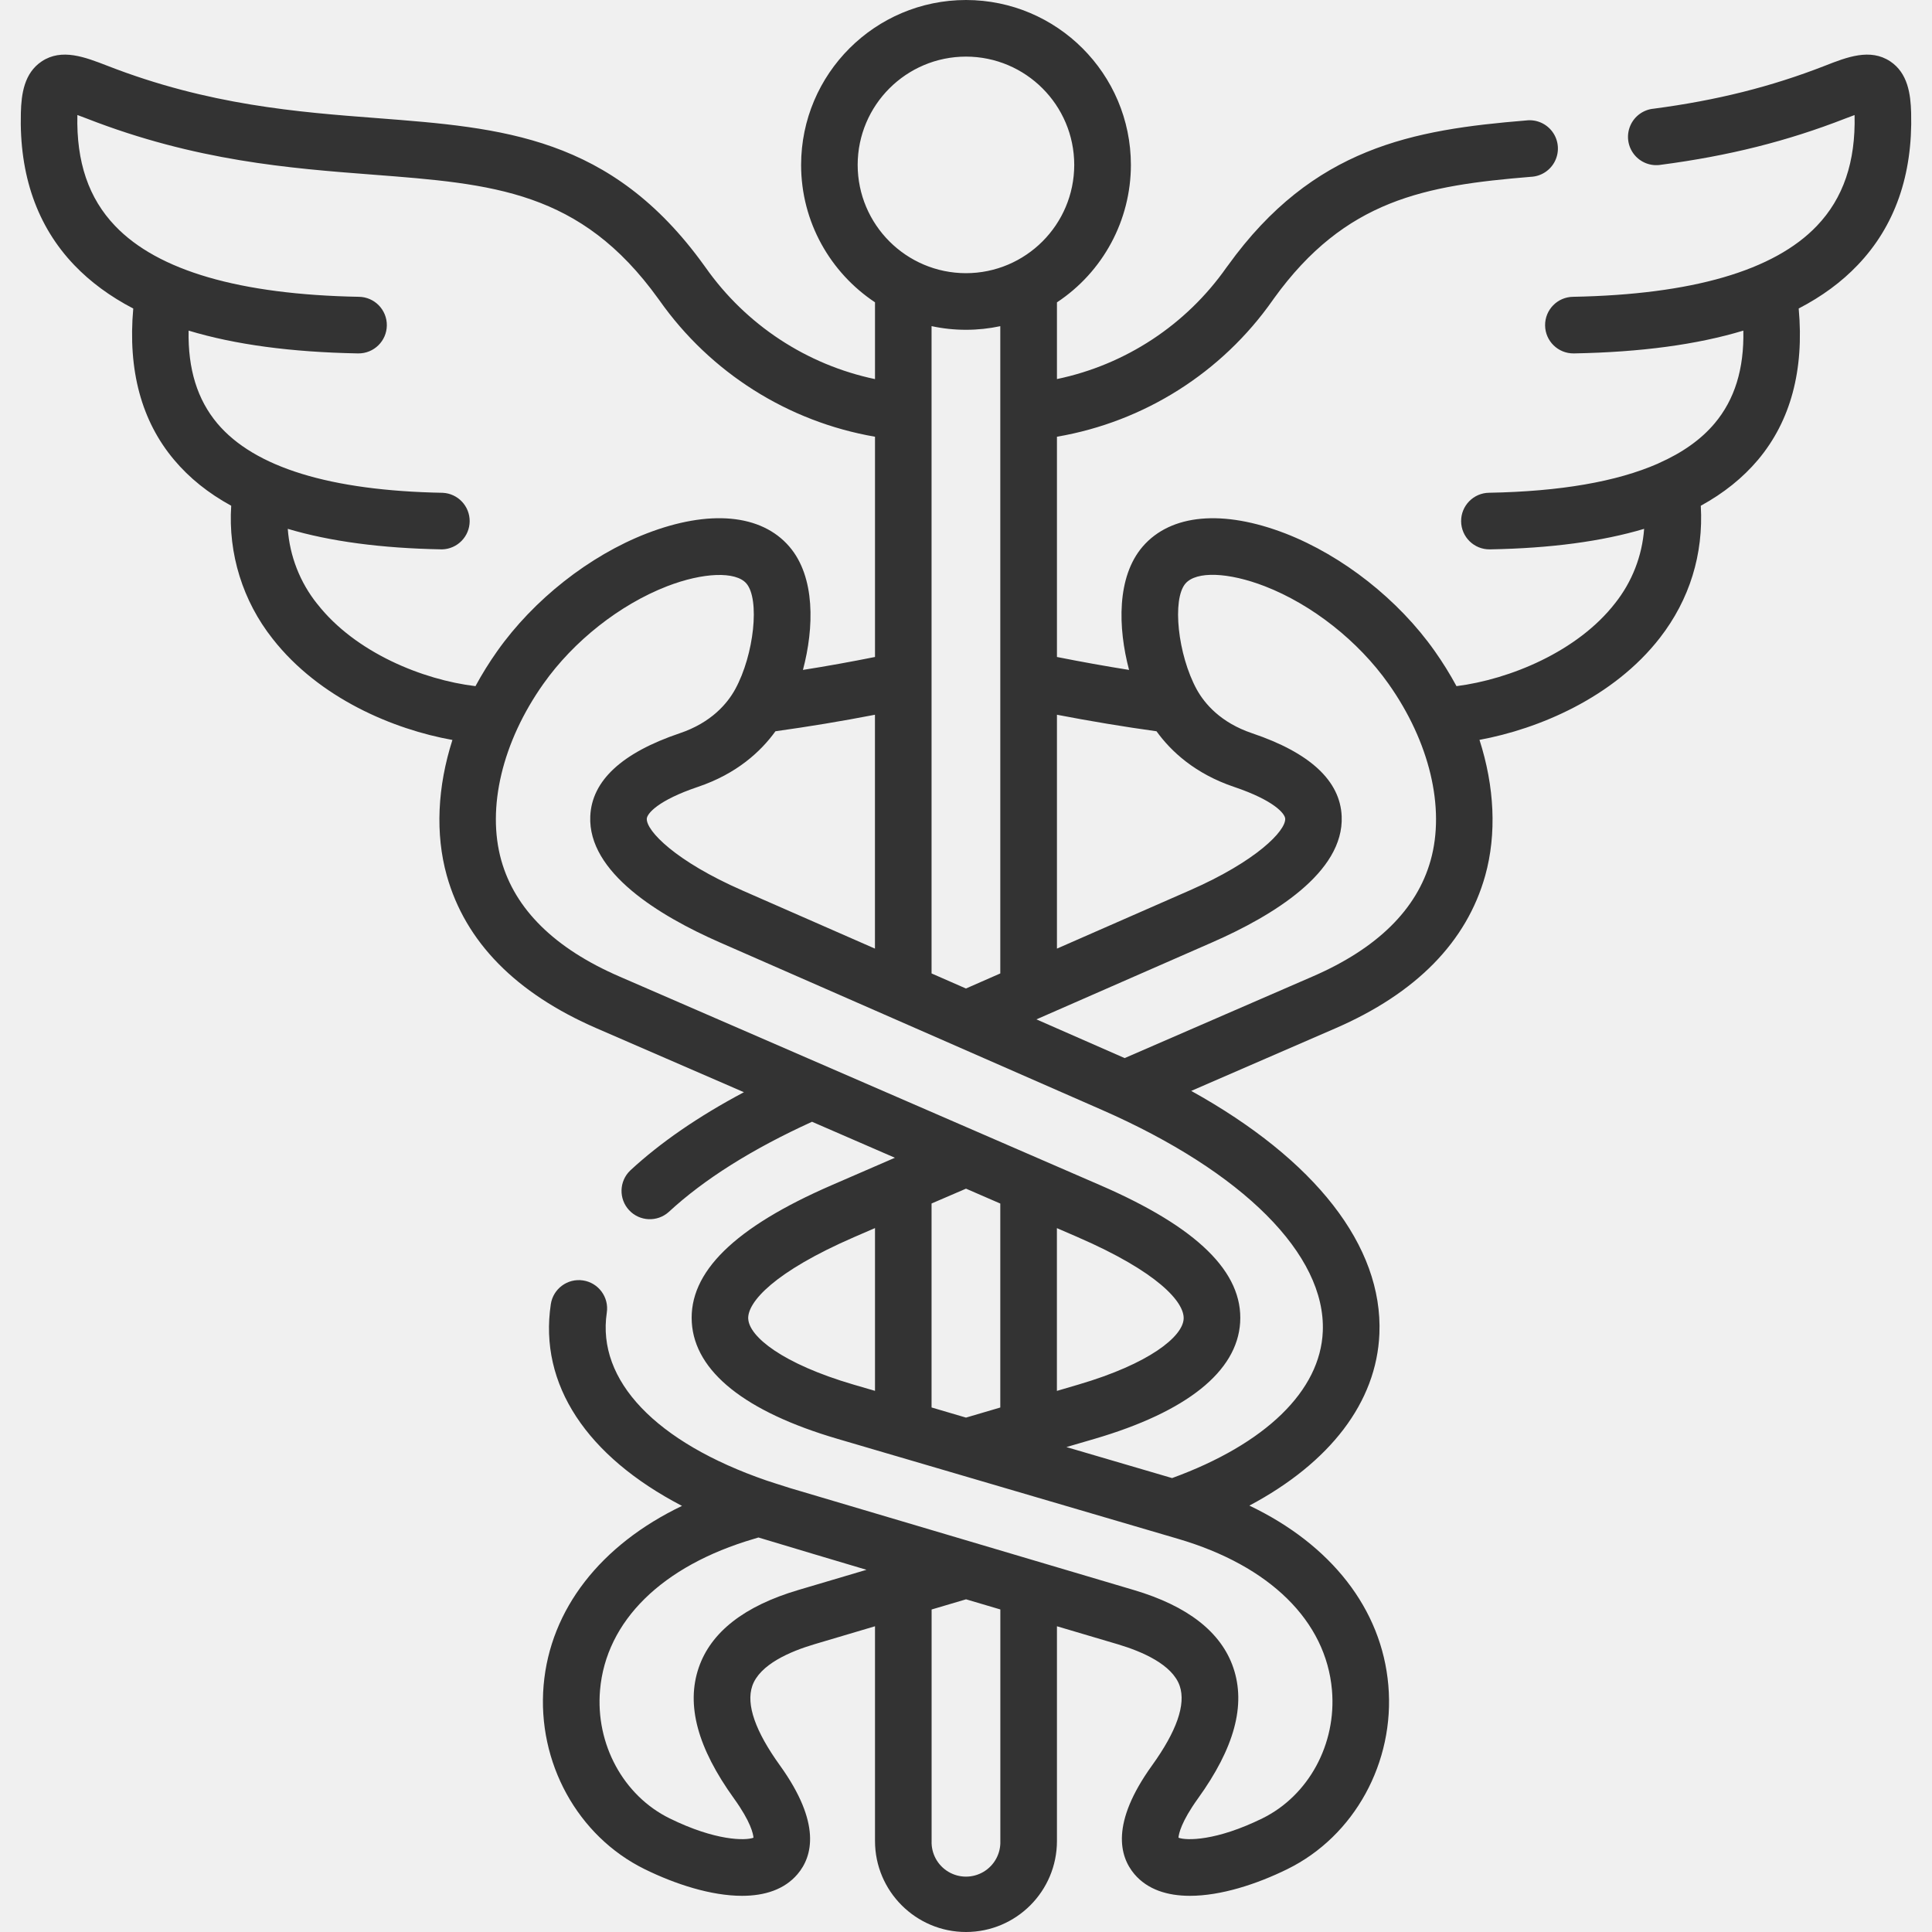
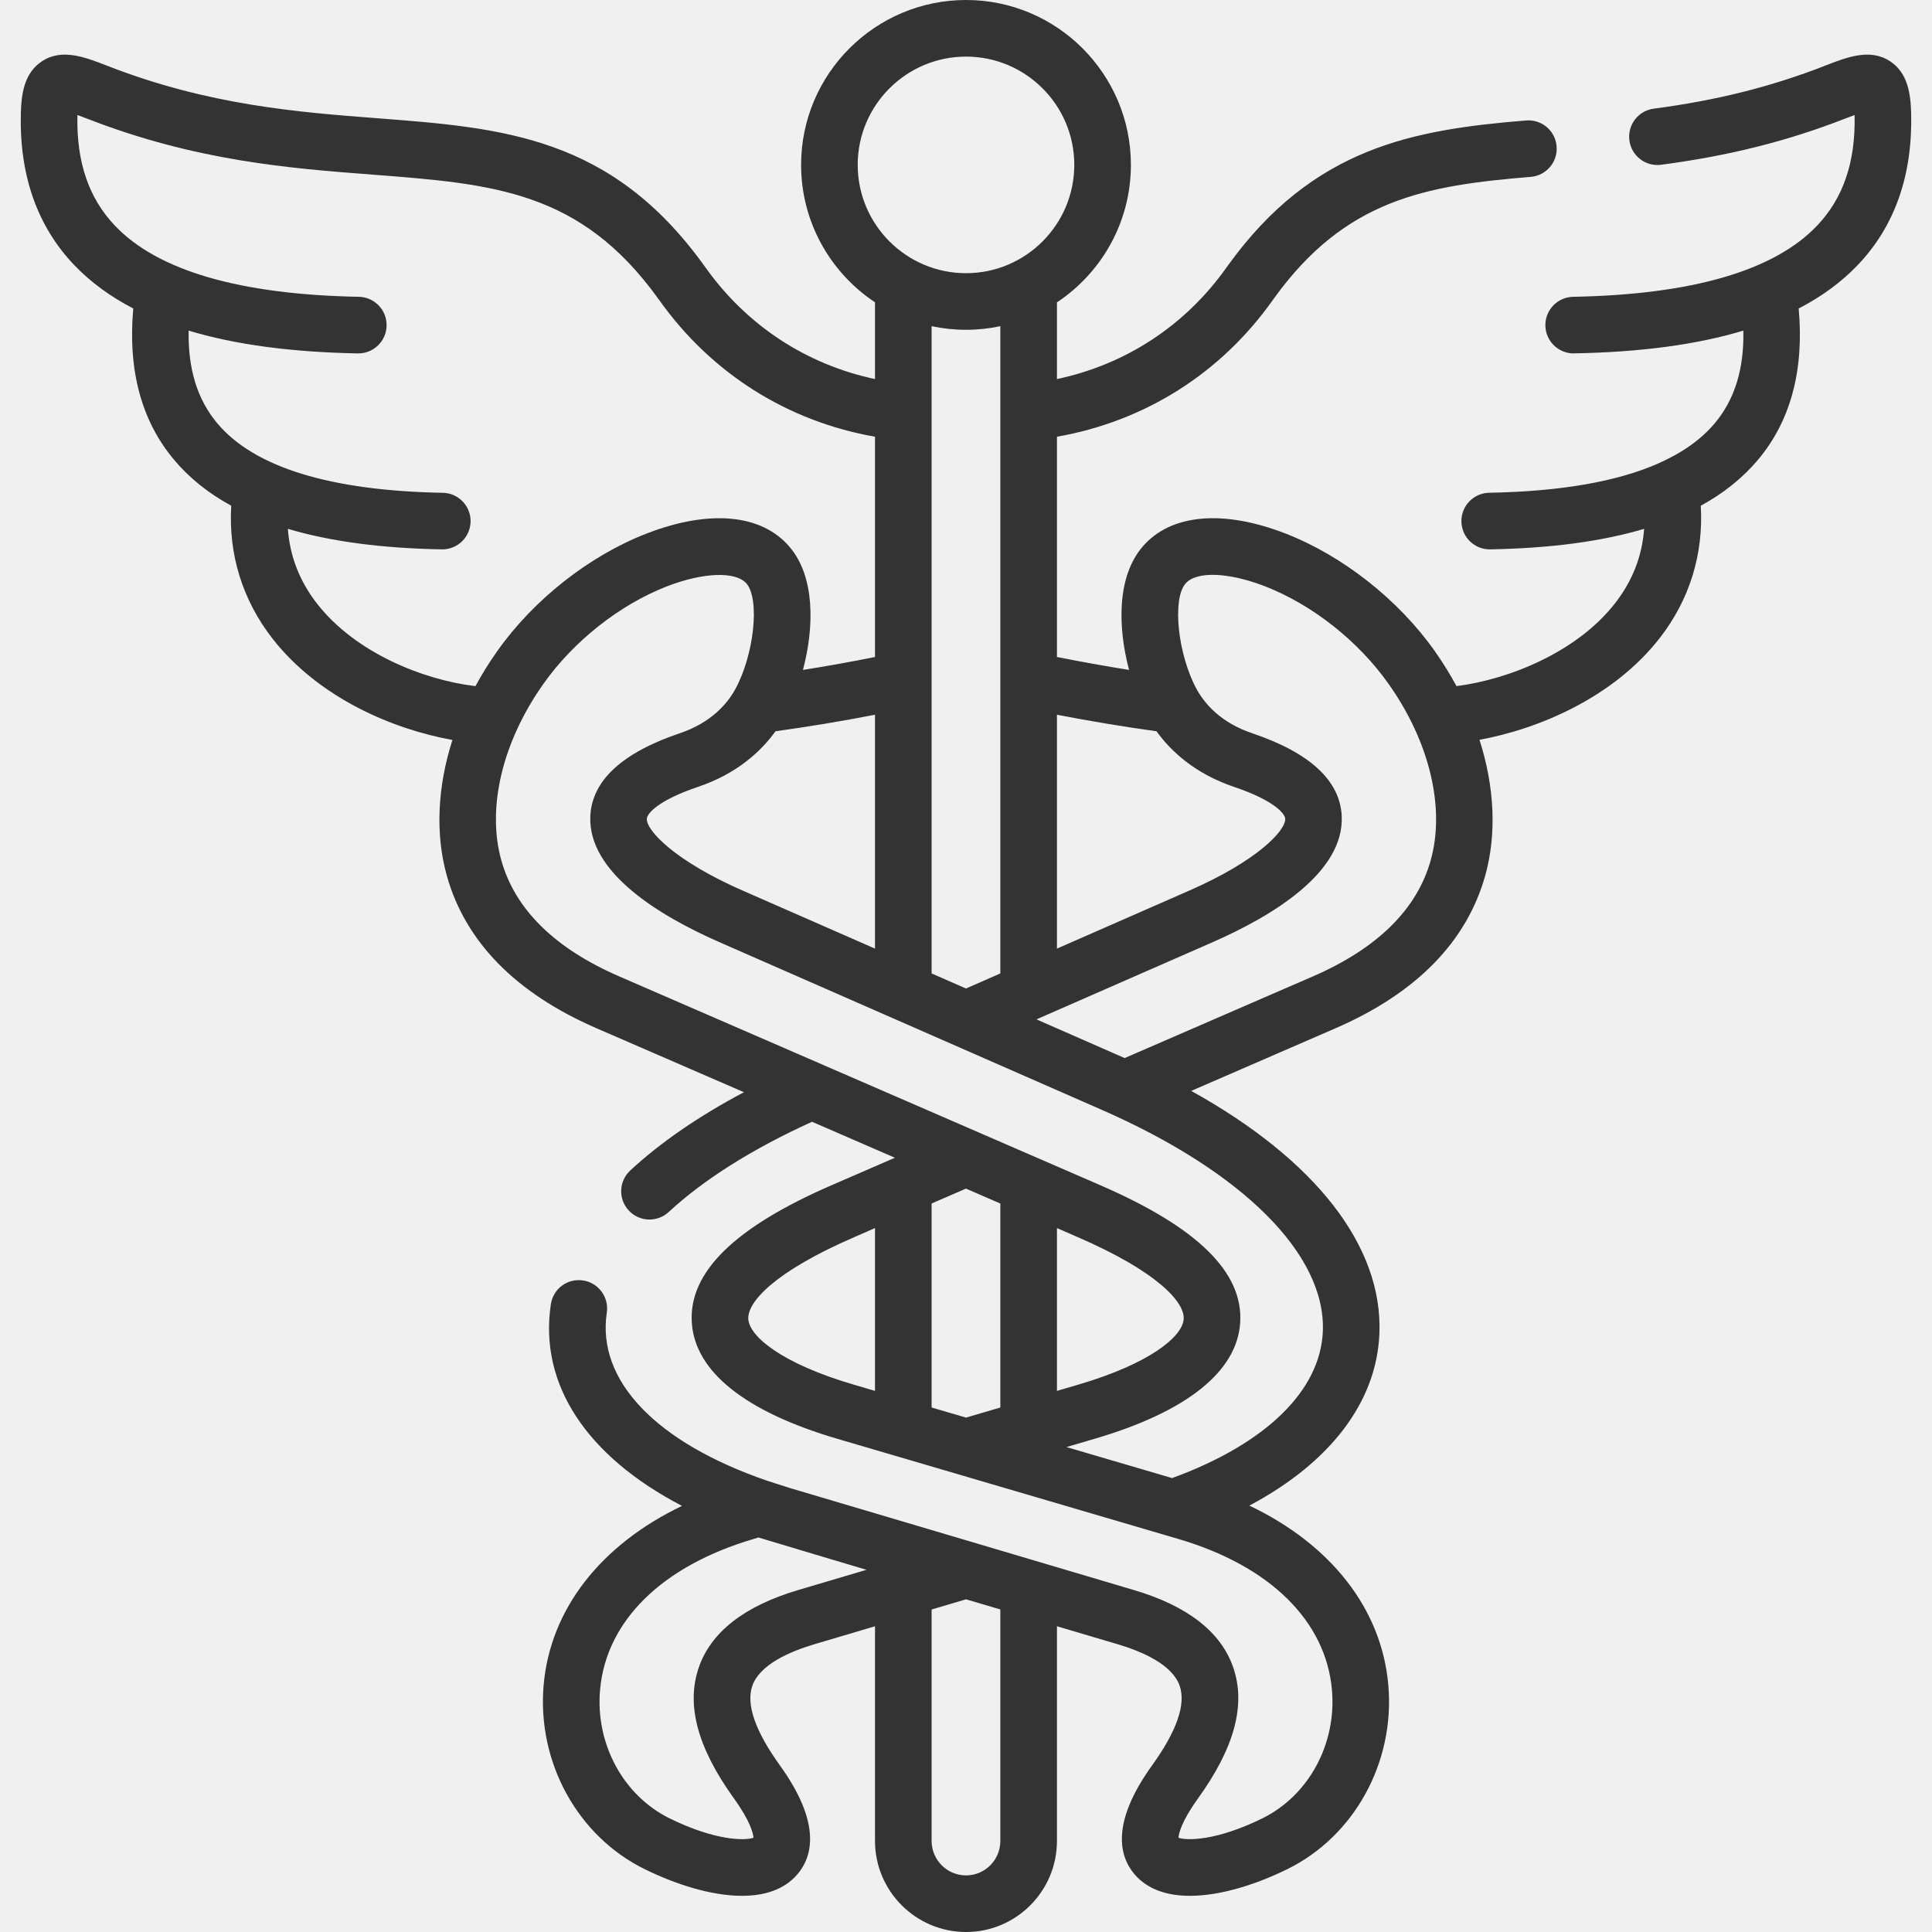
- <svg xmlns="http://www.w3.org/2000/svg" width="40" height="40" fill="none">
+ <svg xmlns="http://www.w3.org/2000/svg" width="40" height="40" viewBox="0 0 40 40" fill="none">
  <g clip-path="url(#clip0)">
-     <path d="M39.568 2.336c-.01-.391-.07-.823-.432-1.065-.416-.276-.894-.09-1.357.092-1.111.433-2.236.715-3.54.887a.586.586 0 10.153 1.161c1.4-.184 2.611-.488 3.813-.957.043-.016.116-.045.192-.072.023.97-.233 1.722-.782 2.296-.886.927-2.583 1.42-5.045 1.467a.586.586 0 00.011 1.172h.011c1.38-.026 2.542-.182 3.502-.472.017.794-.18 1.428-.594 1.92-.28.333-.667.608-1.16.826l-.013.007c-.855.375-2.023.577-3.495.604a.586.586 0 00.01 1.172h.011c1.252-.023 2.31-.164 3.187-.425a2.802 2.802 0 01-.599 1.537c-.781 1.007-2.187 1.58-3.286 1.72a7.115 7.115 0 00-.45-.725c-.75-1.065-1.906-1.975-3.092-2.436-1.296-.5-2.372-.403-2.954.27-.54.626-.516 1.676-.283 2.555-.49-.078-.99-.168-1.493-.268v-4.56a6.874 6.874 0 004.467-2.827l.024-.034c1.48-2.054 3.137-2.34 5.318-2.52a.586.586 0 10-.096-1.167c-2.333.192-4.407.55-6.173 3.003l-.03.04a5.714 5.714 0 01-3.51 2.311V6.26a3.415 3.415 0 001.531-2.847A3.417 3.417 0 0020.001 0a3.418 3.418 0 00-3.415 3.413c0 1.187.609 2.234 1.53 2.846v1.59A5.735 5.735 0 0114.61 5.54l-.032-.044c-1.928-2.678-4.171-2.85-6.768-3.05-1.636-.125-3.491-.267-5.586-1.084C1.759 1.182 1.28.995.865 1.27.5 1.513.442 1.945.432 2.335c-.035 1.288.337 2.35 1.105 3.153.336.351.743.65 1.222.9-.114 1.276.169 2.329.846 3.133.314.374.707.69 1.182.95a4.012 4.012 0 00.858 2.755c.968 1.237 2.51 1.877 3.722 2.094-.31.967-.358 1.945-.117 2.807.384 1.373 1.43 2.438 3.107 3.165l3.045 1.321c-.938.498-1.727 1.04-2.353 1.62a.586.586 0 00.796.86c.73-.676 1.728-1.304 2.967-1.868l1.716.745-1.307.567c-2.015.874-2.963 1.804-2.898 2.844.063 1.015 1.105 1.848 3.014 2.408l1.188.349.008.002 5.858 1.72c1.9.558 3.062 1.7 3.186 3.133.096 1.116-.483 2.182-1.44 2.654-.956.47-1.573.463-1.738.401.006-.08.055-.327.402-.81.757-1.05.997-1.937.733-2.711-.252-.737-.944-1.277-2.058-1.607l-7.119-2.111c-.144-.043-.464-.15-.486-.156-2.29-.79-3.519-2.07-3.308-3.476a.586.586 0 00-1.159-.175c-.25 1.663.745 3.15 2.716 4.176-1.682.806-2.729 2.138-2.865 3.714-.137 1.594.703 3.123 2.09 3.806.64.315 1.382.553 2.018.553.467 0 .878-.129 1.15-.45.309-.365.496-1.05-.364-2.248-.512-.71-.705-1.264-.574-1.647.152-.444.782-.714 1.284-.863l1.257-.373v4.445c0 1.04.846 1.885 1.885 1.885a1.885 1.885 0 001.882-1.885V33.67l1.26.373c.501.149 1.13.419 1.282.863.13.383-.063.937-.575 1.648-.86 1.196-.672 1.882-.364 2.247.272.321.683.45 1.15.45.637 0 1.378-.238 2.018-.553 1.387-.682 2.228-2.212 2.09-3.806-.136-1.58-1.187-2.914-2.877-3.72 1.671-.889 2.634-2.141 2.692-3.559.074-1.817-1.33-3.604-3.896-5.027l2.981-1.294c1.677-.727 2.721-1.792 3.106-3.164.24-.864.192-1.843-.119-2.81 1.222-.225 2.774-.874 3.736-2.113.615-.793.904-1.73.846-2.734.475-.26.869-.577 1.184-.95.676-.805.959-1.858.843-3.134.48-.249.887-.548 1.222-.9.768-.803 1.14-1.863 1.106-3.15zM16.526 32.92c-1.115.33-1.808.87-2.06 1.608-.264.773-.025 1.66.732 2.71.347.483.396.73.402.81-.165.062-.782.069-1.737-.401-.957-.471-1.536-1.538-1.44-2.654.123-1.433 1.285-2.575 3.188-3.133l.092-.028c.106.035 2.237.669 2.237.669l-1.414.419zm4.185 5.195a.712.712 0 11-1.423 0v-4.792l.713-.211.71.21v4.793zm3.233-22.975c.301.417.799.88 1.609 1.153.824.278 1.051.552 1.056.658.01.252-.596.878-1.978 1.484l-2.748 1.205v-4.842c.7.135 1.39.249 2.06.342zM20 1.172a2.244 2.244 0 012.241 2.241 2.245 2.245 0 01-2.241 2.243 2.246 2.246 0 01-2.243-2.243A2.245 2.245 0 0120 1.172zm0 5.656c.243 0 .481-.026.71-.075v13.401l-.711.312-.712-.312V14.08 8.534 6.752c.23.05.468.076.713.076zm-3.945 8.312a39.226 39.226 0 002.06-.342v4.842l-2.748-1.205c-1.381-.605-1.987-1.233-1.976-1.484.005-.106.231-.38 1.054-.658.81-.272 1.308-.735 1.61-1.153zm-9.487-2.636a2.816 2.816 0 01-.61-1.555c.878.261 1.936.402 3.187.425h.011a.586.586 0 00.011-1.171c-2.33-.043-3.9-.526-4.667-1.436-.415-.494-.611-1.127-.595-1.922.96.29 2.123.446 3.502.472h.01a.586.586 0 00.012-1.172c-2.462-.046-4.16-.54-5.045-1.467-.55-.574-.805-1.326-.782-2.297l.194.073C4.054 3.335 6 3.484 7.719 3.616c2.495.192 4.297.33 5.909 2.568l.027.037a6.894 6.894 0 004.461 2.821v4.56c-.499.1-.997.19-1.492.268.233-.878.258-1.928-.283-2.555-.58-.673-1.657-.771-2.953-.27-1.186.46-2.342 1.371-3.094 2.437a7.091 7.091 0 00-.45.724c-1.088-.13-2.486-.693-3.275-1.702zM20.71 24.918v4.223l-.71.209-.713-.21v-4.223L20 24.61l.712.309zm1.601.695c1.651.715 2.217 1.345 2.195 1.696-.023.364-.704.924-2.175 1.356l-.449.132v-3.37l.43.186zm-6.82 1.696c-.021-.351.544-.98 2.195-1.697l.43-.186v3.37l-.45-.131c-1.47-.432-2.152-.992-2.174-1.356zm11.896.256c-.05 1.23-1.185 2.331-3.12 3.037l-2.188-.642.582-.17c1.91-.56 2.952-1.394 3.015-2.409.064-1.04-.884-1.97-2.898-2.843l-9.955-4.321c-1.338-.58-2.16-1.39-2.445-2.406-.304-1.086.022-2.452.872-3.653l.001-.001c.624-.884 1.58-1.639 2.56-2.019.747-.289 1.422-.313 1.642-.058.282.327.16 1.475-.232 2.191-.162.294-.493.69-1.15.911-1.195.404-1.818.981-1.85 1.717-.051 1.164 1.427 2.061 2.676 2.61l7.912 3.468c2.931 1.285 4.643 3 4.578 4.588zm2.233-9.753c-.284 1.016-1.106 1.825-2.443 2.405l-3.893 1.69a.118.118 0 01-.005-.003l-1.821-.799 3.643-1.596c1.25-.548 2.728-1.445 2.677-2.61-.032-.735-.655-1.313-1.852-1.717-.657-.221-.988-.617-1.149-.908-.393-.719-.514-1.867-.233-2.193.225-.26.886-.236 1.644.057.979.38 1.935 1.135 2.56 2.02.85 1.201 1.176 2.567.872 3.654z" fill="#333" />
+     <path d="M39.568 2.336C39.558 1.945 39.499 1.512 39.136 1.271C38.721 0.995 38.242 1.182 37.779 1.363C36.668 1.796 35.543 2.078 34.239 2.25C33.918 2.292 33.692 2.586 33.735 2.907C33.777 3.228 34.071 3.454 34.392 3.411C35.792 3.227 37.004 2.923 38.205 2.454C38.248 2.438 38.321 2.409 38.397 2.382C38.42 3.352 38.164 4.104 37.615 4.678C36.729 5.605 35.032 6.099 32.57 6.145C32.247 6.151 31.989 6.418 31.995 6.742C32.001 7.061 32.263 7.317 32.581 7.317C32.585 7.317 32.589 7.317 32.592 7.316C33.971 7.291 35.134 7.135 36.094 6.845C36.111 7.639 35.915 8.273 35.5 8.766C35.22 9.098 34.833 9.373 34.341 9.591C34.336 9.593 34.331 9.595 34.327 9.598C33.472 9.973 32.304 10.175 30.832 10.202C30.508 10.208 30.251 10.476 30.257 10.799C30.263 11.119 30.524 11.374 30.842 11.374C30.846 11.374 30.85 11.374 30.853 11.374C32.105 11.351 33.163 11.21 34.04 10.949C33.999 11.511 33.799 12.025 33.441 12.486C32.66 13.493 31.254 14.066 30.155 14.205C30.022 13.959 29.872 13.717 29.706 13.481C28.954 12.416 27.799 11.506 26.613 11.045C25.317 10.544 24.241 10.642 23.659 11.314C23.118 11.941 23.143 12.991 23.376 13.87C22.886 13.792 22.387 13.702 21.883 13.602V9.042C23.703 8.722 25.275 7.731 26.35 6.215L26.374 6.181C27.853 4.127 29.511 3.841 31.692 3.662C32.015 3.635 32.255 3.352 32.228 3.03C32.202 2.707 31.919 2.467 31.596 2.494C29.263 2.686 27.189 3.045 25.423 5.497L25.394 5.537C24.541 6.74 23.311 7.545 21.883 7.848V6.26C22.805 5.648 23.414 4.6 23.414 3.413C23.414 1.531 21.883 0 20.001 0C18.118 0 16.586 1.531 16.586 3.413C16.586 4.6 17.195 5.647 18.116 6.259V7.848C16.694 7.545 15.465 6.742 14.609 5.541L14.577 5.497C12.649 2.819 10.406 2.647 7.809 2.448C6.173 2.322 4.318 2.18 2.223 1.363C1.759 1.182 1.28 0.995 0.865 1.271C0.501 1.513 0.442 1.945 0.432 2.335C0.397 3.623 0.769 4.684 1.537 5.488C1.873 5.839 2.28 6.138 2.759 6.387C2.645 7.664 2.928 8.717 3.605 9.521C3.919 9.895 4.312 10.211 4.787 10.47C4.728 11.482 5.021 12.427 5.645 13.226C6.613 14.463 8.156 15.103 9.367 15.32C9.058 16.287 9.009 17.265 9.25 18.127C9.634 19.5 10.68 20.565 12.357 21.292L15.402 22.613C14.464 23.111 13.675 23.653 13.049 24.233C12.811 24.453 12.797 24.824 13.017 25.061C13.132 25.186 13.289 25.249 13.447 25.249C13.589 25.249 13.732 25.198 13.845 25.093C14.576 24.417 15.573 23.789 16.812 23.225L18.528 23.97L17.221 24.537C15.206 25.411 14.258 26.341 14.323 27.381C14.386 28.396 15.428 29.229 17.337 29.789L18.525 30.138C18.528 30.139 18.531 30.14 18.533 30.14L24.391 31.861C26.292 32.418 27.453 33.56 27.577 34.993C27.673 36.109 27.094 37.175 26.136 37.647C25.181 38.117 24.564 38.11 24.399 38.048C24.405 37.968 24.454 37.721 24.801 37.238C25.558 36.188 25.798 35.301 25.534 34.527C25.282 33.79 24.59 33.25 23.476 32.92L16.357 30.809C16.213 30.766 15.893 30.659 15.871 30.653C13.581 29.862 12.352 28.583 12.563 27.177C12.611 26.857 12.391 26.558 12.071 26.51C11.749 26.462 11.453 26.682 11.405 27.002C11.155 28.665 12.149 30.151 14.12 31.178C12.438 31.984 11.391 33.316 11.255 34.892C11.118 36.486 11.958 38.015 13.346 38.698C13.986 39.013 14.727 39.251 15.363 39.251C15.83 39.251 16.241 39.122 16.513 38.801C16.822 38.436 17.009 37.75 16.149 36.553C15.637 35.843 15.444 35.289 15.575 34.906C15.727 34.462 16.357 34.192 16.858 34.043L18.116 33.67V38.115C18.116 39.154 18.962 40 20.001 40C21.039 40 21.883 39.154 21.883 38.115V33.67L23.143 34.043C23.644 34.192 24.273 34.462 24.425 34.906C24.556 35.289 24.362 35.843 23.85 36.554C22.99 37.75 23.178 38.436 23.486 38.801C23.758 39.122 24.169 39.251 24.637 39.251C25.273 39.251 26.014 39.013 26.654 38.698C28.041 38.016 28.882 36.486 28.744 34.892C28.608 33.312 27.557 31.978 25.867 31.172C27.538 30.283 28.501 29.031 28.559 27.613C28.633 25.796 27.23 24.009 24.663 22.586L27.644 21.292C29.321 20.565 30.365 19.5 30.75 18.128C30.991 17.264 30.942 16.285 30.631 15.317C31.853 15.093 33.405 14.444 34.367 13.205C34.982 12.412 35.271 11.474 35.213 10.471C35.688 10.211 36.082 9.894 36.397 9.52C37.073 8.716 37.355 7.663 37.24 6.387C37.72 6.138 38.127 5.839 38.462 5.488C39.23 4.684 39.602 3.624 39.568 2.336ZM16.526 32.92C15.411 33.25 14.718 33.791 14.466 34.528C14.202 35.301 14.441 36.188 15.198 37.238C15.545 37.721 15.594 37.968 15.6 38.048C15.435 38.11 14.818 38.117 13.863 37.647C12.906 37.175 12.327 36.109 12.423 34.993C12.546 33.56 13.708 32.418 15.611 31.86L15.703 31.832C15.809 31.867 17.94 32.501 17.94 32.501L16.526 32.92ZM20.711 38.115C20.711 38.508 20.393 38.828 20.001 38.828C19.608 38.828 19.288 38.508 19.288 38.115V33.323L20.001 33.112L20.711 33.322V38.115ZM23.944 15.14C24.245 15.557 24.743 16.019 25.553 16.293C26.377 16.571 26.604 16.845 26.609 16.951C26.62 17.203 26.014 17.829 24.631 18.435L21.883 19.64V14.798C22.583 14.933 23.272 15.047 23.944 15.14ZM20.001 1.172C21.237 1.172 22.242 2.177 22.242 3.413C22.242 4.65 21.237 5.656 20.001 5.656C18.764 5.656 17.758 4.65 17.758 3.413C17.758 2.177 18.764 1.172 20.001 1.172ZM20.001 6.828C20.244 6.828 20.482 6.802 20.711 6.753V8.532V8.534V14.078V14.081V20.154L20 20.466L19.288 20.154V14.081C19.288 14.079 19.288 14.078 19.288 14.077V8.534C19.288 8.533 19.288 8.532 19.288 8.532V6.753C19.518 6.802 19.756 6.828 20.001 6.828ZM16.056 15.14C16.735 15.046 17.424 14.932 18.116 14.798V19.64L15.368 18.435C13.987 17.829 13.381 17.202 13.392 16.951C13.397 16.845 13.623 16.571 14.446 16.293C15.256 16.021 15.754 15.558 16.056 15.14ZM6.569 12.504C6.204 12.038 6.001 11.517 5.96 10.949C6.837 11.21 7.895 11.351 9.146 11.374C9.15 11.374 9.154 11.374 9.157 11.374C9.476 11.374 9.737 11.119 9.743 10.799C9.749 10.476 9.491 10.209 9.168 10.203C6.838 10.16 5.268 9.677 4.501 8.767C4.086 8.273 3.89 7.64 3.906 6.845C4.866 7.135 6.029 7.291 7.408 7.317C7.411 7.317 7.415 7.317 7.419 7.317C7.737 7.317 7.998 7.061 8.004 6.742C8.01 6.418 7.753 6.151 7.43 6.145C4.968 6.099 3.271 5.605 2.385 4.678C1.836 4.104 1.58 3.352 1.603 2.381C1.68 2.409 1.754 2.438 1.797 2.454C4.054 3.335 6.001 3.485 7.719 3.616C10.214 3.808 12.016 3.946 13.628 6.184L13.655 6.221C14.733 7.734 16.303 8.722 18.116 9.042V13.603C17.617 13.702 17.119 13.792 16.624 13.87C16.857 12.992 16.882 11.942 16.341 11.315C15.761 10.642 14.684 10.544 13.388 11.046C12.202 11.505 11.046 12.416 10.294 13.482C10.127 13.717 9.977 13.96 9.844 14.206C8.756 14.076 7.358 13.513 6.569 12.504ZM20.711 24.918V29.141L20 29.35L19.288 29.141V24.917L19.999 24.609L20.711 24.918ZM22.312 25.613C23.963 26.328 24.529 26.958 24.507 27.309C24.484 27.673 23.803 28.233 22.332 28.665L21.883 28.797V25.426L22.312 25.613ZM15.493 27.309C15.471 26.958 16.036 26.328 17.688 25.613L18.116 25.426V28.797L17.667 28.665C16.196 28.233 15.515 27.673 15.493 27.309ZM27.388 27.565C27.337 28.795 26.203 29.896 24.267 30.602L22.081 29.96L22.662 29.789C24.571 29.229 25.614 28.396 25.677 27.381C25.741 26.341 24.793 25.411 22.779 24.538L12.824 20.217C11.486 19.637 10.663 18.828 10.379 17.811C10.075 16.725 10.401 15.359 11.251 14.158C11.252 14.157 11.252 14.157 11.252 14.157C11.876 13.273 12.833 12.518 13.812 12.138C14.559 11.849 15.234 11.825 15.454 12.08C15.736 12.407 15.614 13.555 15.222 14.271C15.06 14.565 14.729 14.961 14.072 15.182C12.877 15.586 12.254 16.163 12.222 16.899C12.171 18.063 13.649 18.96 14.898 19.508L22.809 22.977C25.741 24.262 27.453 25.977 27.388 27.565ZM29.621 17.812C29.337 18.828 28.515 19.637 27.178 20.217L23.285 21.906C23.283 21.905 23.282 21.905 23.28 21.904L21.459 21.105L25.102 19.509C26.351 18.961 27.83 18.064 27.779 16.9C27.747 16.164 27.124 15.586 25.927 15.182C25.27 14.961 24.939 14.565 24.778 14.274C24.385 13.555 24.264 12.407 24.545 12.081C24.77 11.822 25.431 11.845 26.189 12.138C27.168 12.518 28.124 13.273 28.748 14.158C29.599 15.359 29.925 16.725 29.621 17.812Z" fill="#333333" />
  </g>
  <defs>
    <clipPath id="clip0">
-       <path fill="#fff" d="M0 0h40v40H0z" />
+       <rect width="40" height="40" fill="white" />
    </clipPath>
  </defs>
</svg>
